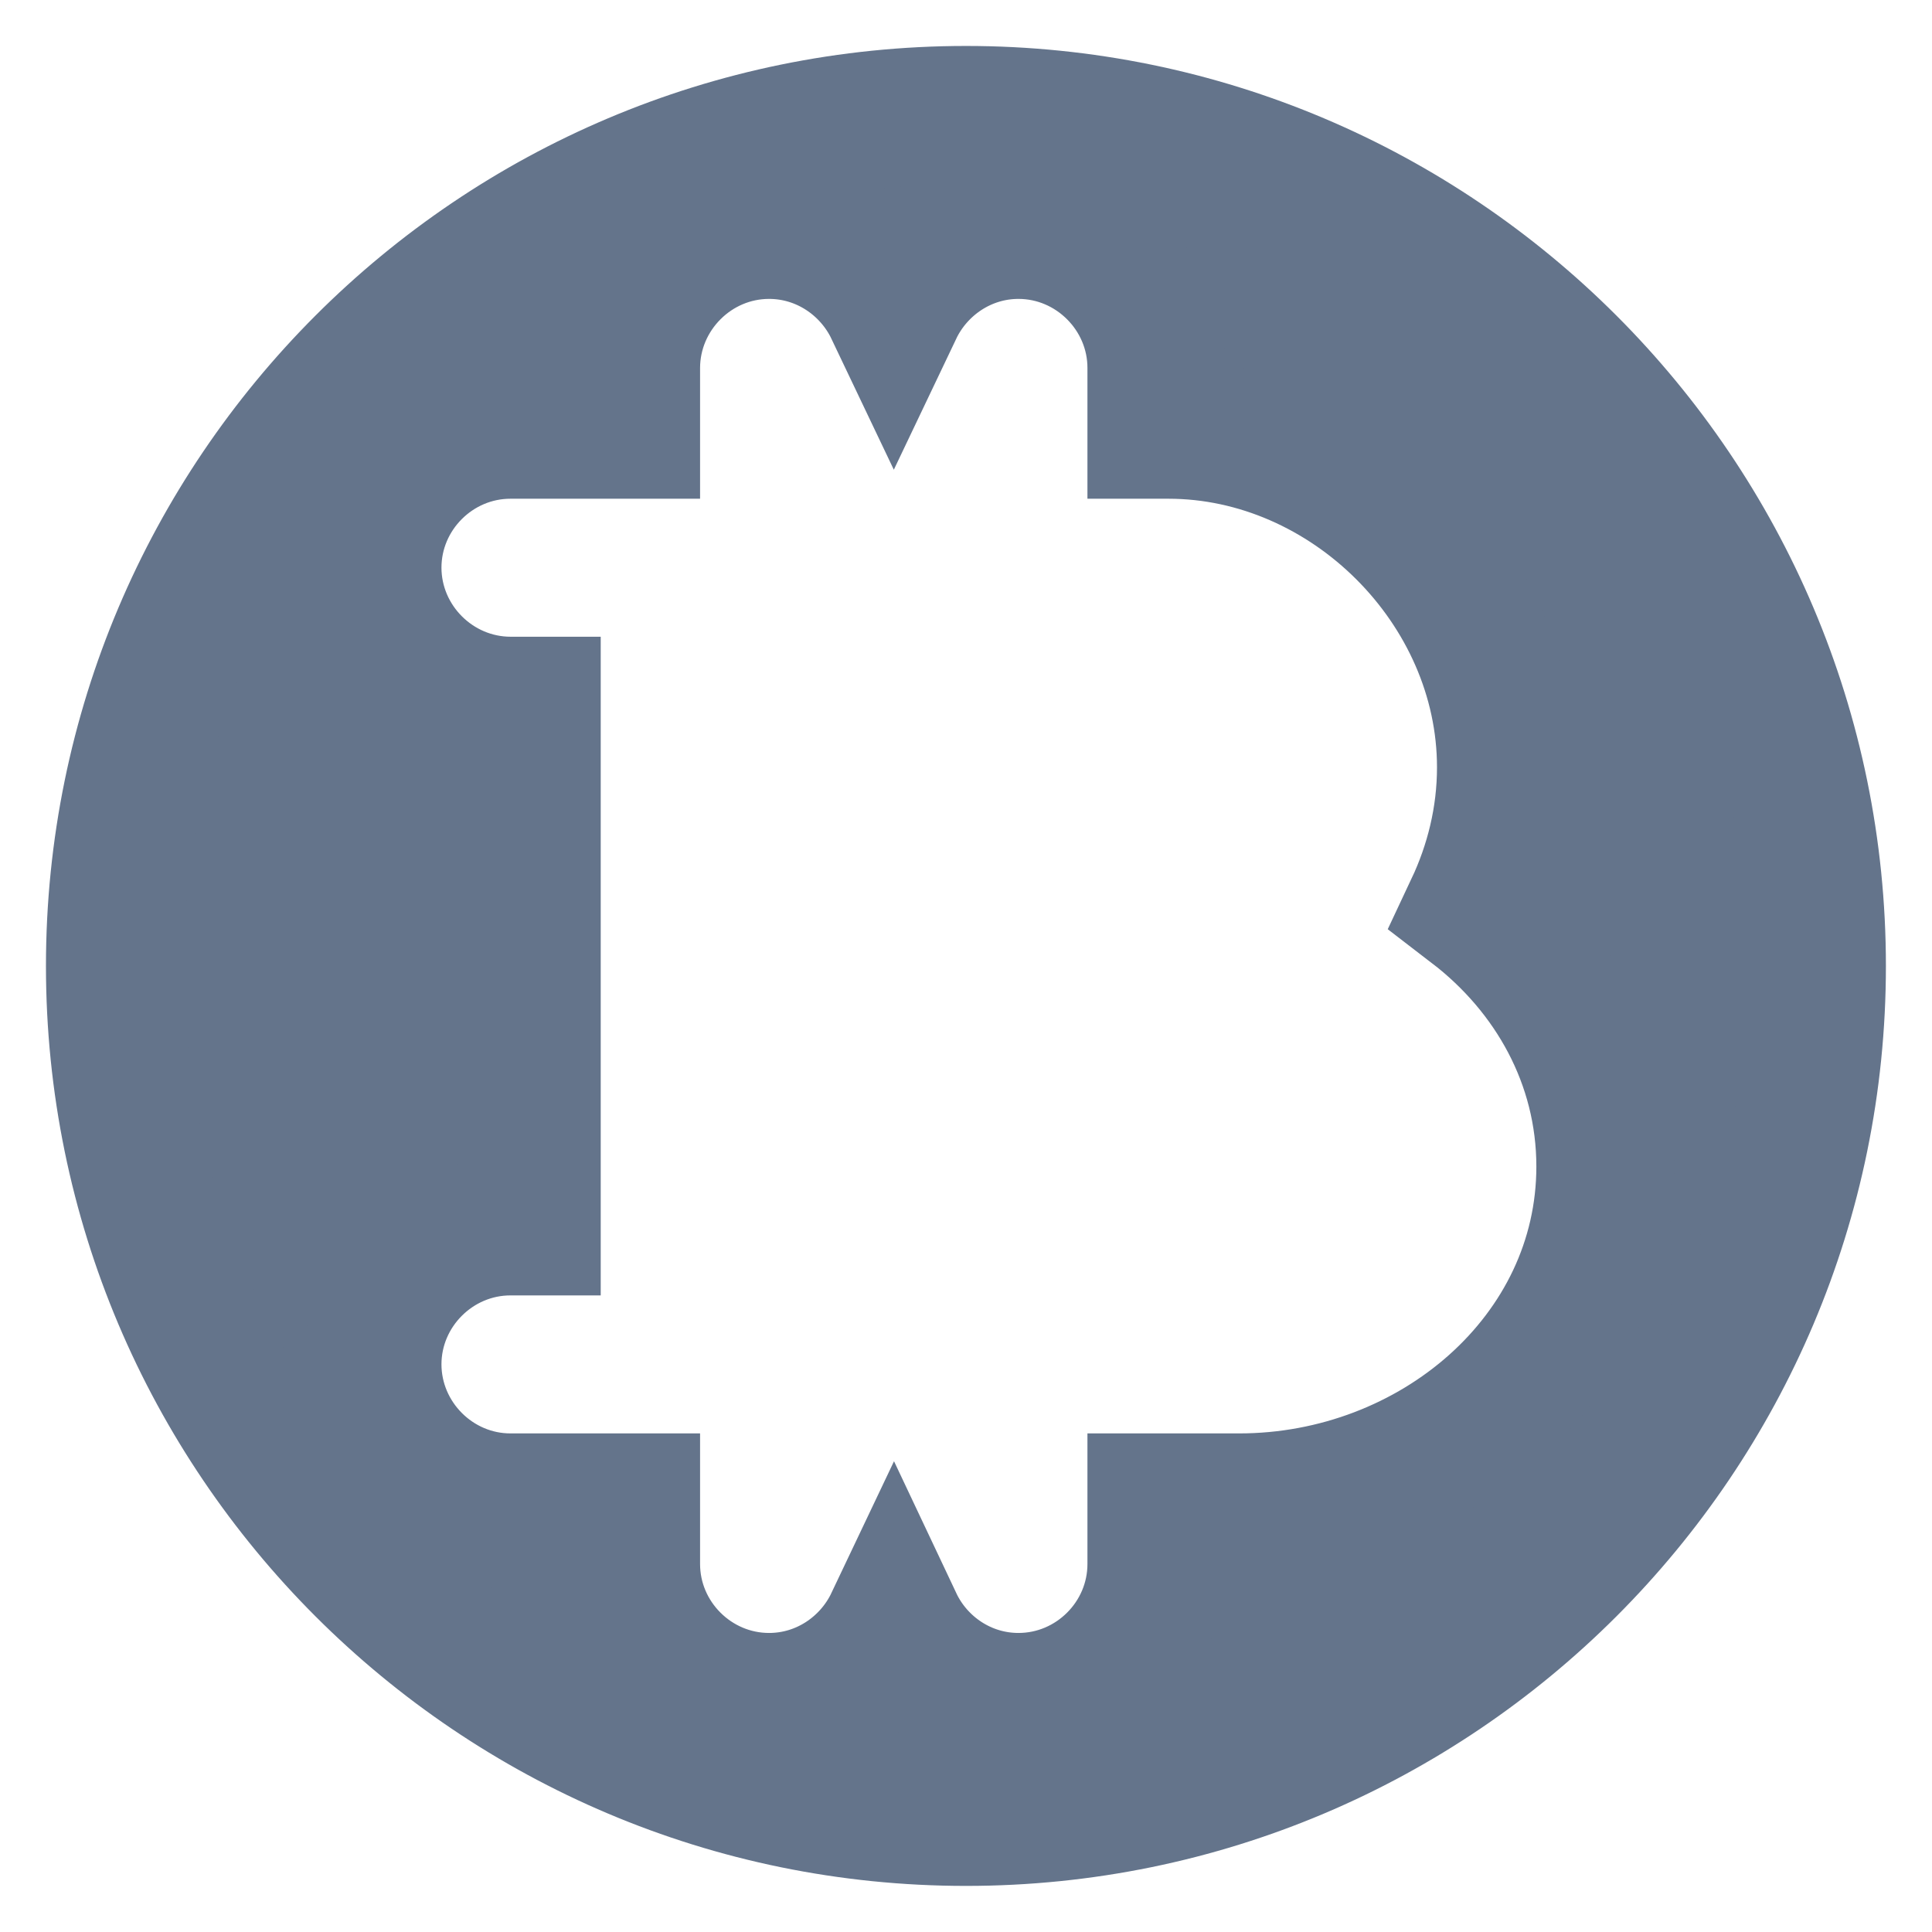
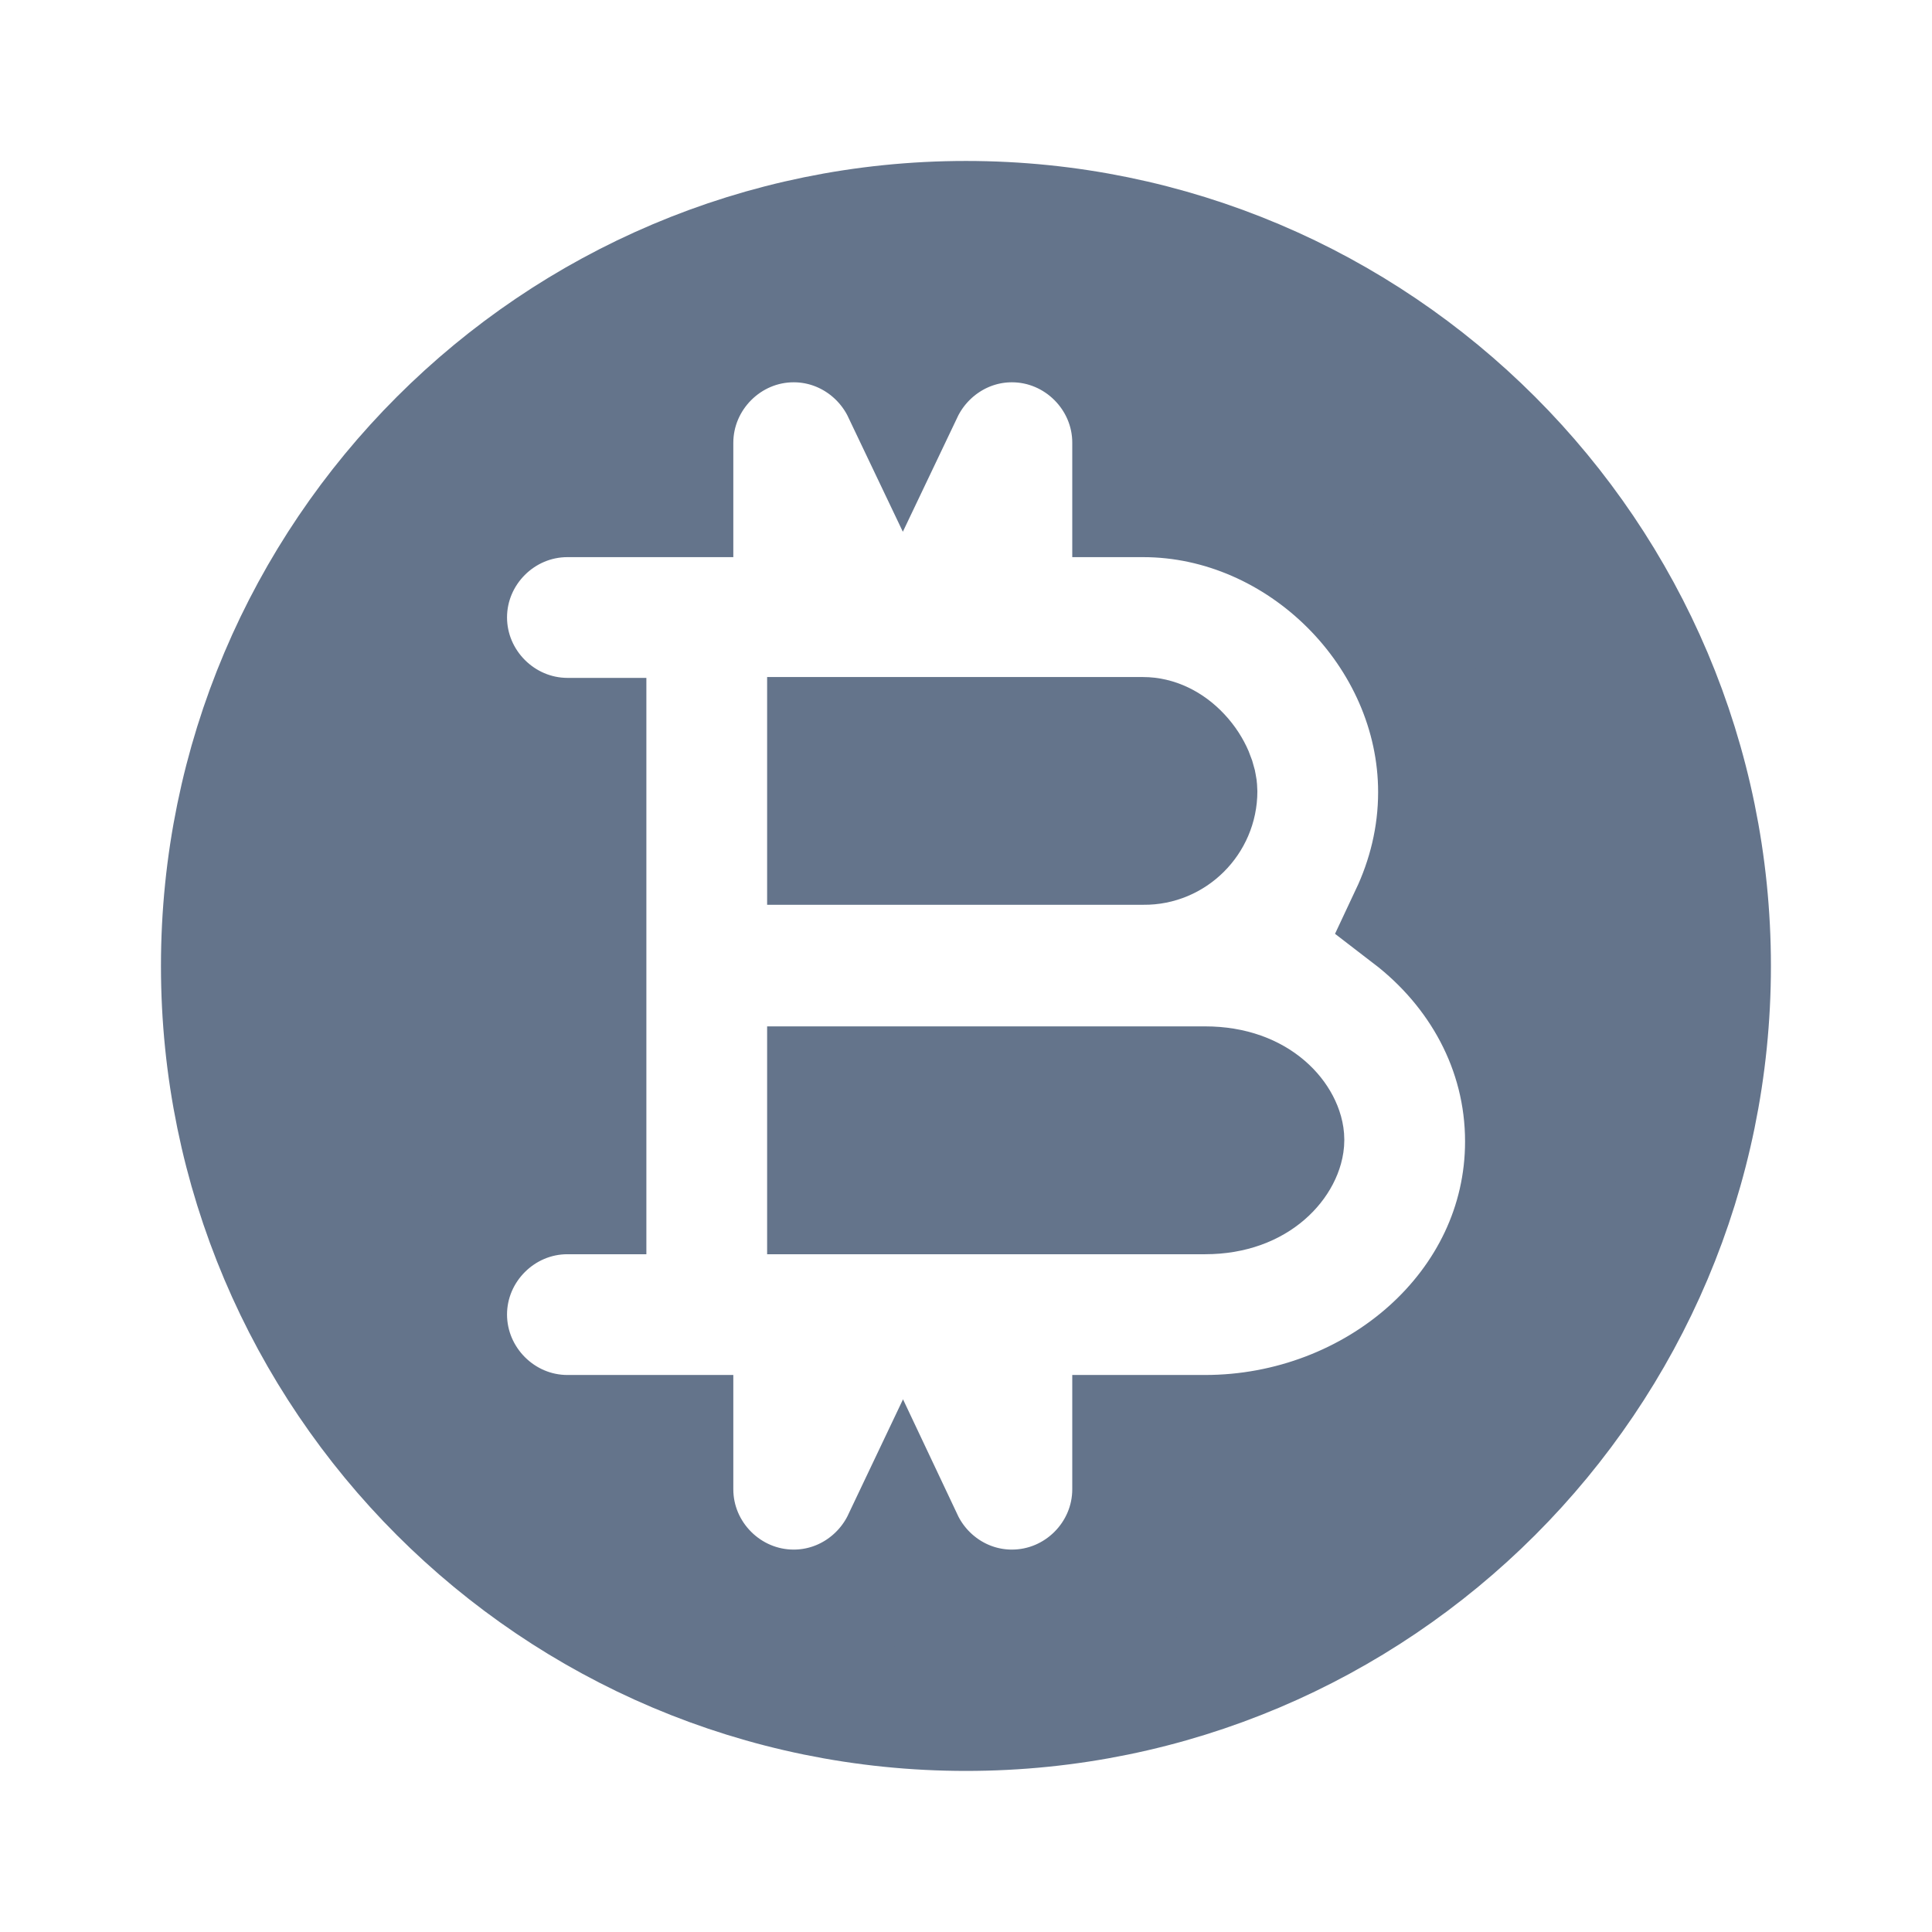
- <svg xmlns="http://www.w3.org/2000/svg" width="14" height="14" viewBox="0 0 14 14" fill="none">
-   <path d="M7 0.833C10.404 0.833 13.166 3.596 13.166 7C13.166 10.404 10.404 13.166 7 13.166C3.596 13.166 0.833 10.404 0.833 7C0.833 3.596 3.596 0.833 7 0.833ZM7.38 1.666C6.983 1.666 6.638 1.903 6.477 2.241C6.316 1.903 5.971 1.666 5.573 1.666C5.024 1.666 4.574 2.117 4.573 2.666V3.114H3.699C3.15 3.114 2.699 3.564 2.699 4.114C2.7 4.663 3.15 5.113 3.699 5.114H3.853V8.887H3.699C3.15 8.887 2.699 9.338 2.699 9.887C2.7 10.436 3.15 10.887 3.699 10.887H4.573V11.333C4.573 11.883 5.024 12.333 5.573 12.333C5.971 12.333 6.316 12.096 6.477 11.757C6.637 12.096 6.982 12.333 7.38 12.333C7.93 12.333 8.38 11.883 8.38 11.333V10.887H8.98C10.391 10.887 11.633 9.838 11.633 8.453C11.633 7.686 11.252 7.021 10.68 6.582C10.825 6.274 10.913 5.93 10.913 5.56C10.913 4.243 9.775 3.114 8.467 3.114H8.38V2.666C8.38 2.117 7.929 1.666 7.38 1.666Z" fill="#64748B" stroke="#64748B" />
+ <svg xmlns="http://www.w3.org/2000/svg" width="16" height="16" viewBox="0 0 16 16" fill="none">
+   <path d="M9.98 9C10.439 9 10.633 9.288 10.633 9.44C10.633 9.597 10.434 9.887 9.98 9.887H6.853V9H9.98Z" fill="#64748B" stroke="#64748B" />
+   <path d="M8 1.833C11.404 1.833 14.166 4.596 14.166 8C14.166 11.404 11.404 14.166 8 14.166C4.596 14.166 1.833 11.404 1.833 8C1.833 4.596 4.596 1.833 8 1.833ZM8.38 2.666C7.983 2.666 7.638 2.903 7.477 3.241C7.316 2.903 6.971 2.666 6.573 2.666C6.024 2.666 5.574 3.117 5.573 3.666V4.114H4.699C4.15 4.114 3.699 4.564 3.699 5.114C3.7 5.663 4.15 6.113 4.699 6.114H4.853V9.887H4.699C4.15 9.887 3.699 10.338 3.699 10.887C3.7 11.436 4.15 11.887 4.699 11.887H5.573V12.333C5.573 12.883 6.024 13.333 6.573 13.333C6.971 13.333 7.316 13.096 7.477 12.757C7.637 13.096 7.982 13.333 8.38 13.333C8.93 13.333 9.38 12.883 9.38 12.333V11.887H9.98C11.391 11.887 12.633 10.838 12.633 9.453C12.633 8.686 12.252 8.021 11.68 7.582C11.825 7.274 11.913 6.93 11.913 6.56C11.913 5.243 10.775 4.114 9.467 4.114H9.38V3.666C9.38 3.117 8.929 2.666 8.38 2.666Z" fill="#64748B" stroke="#64748B" />
+   <path d="M9.467 6.107C9.569 6.107 9.681 6.156 9.775 6.257C9.873 6.362 9.913 6.481 9.913 6.553C9.913 6.798 9.711 6.996 9.473 6.993H6.853V6.107H9.467Z" fill="#64748B" stroke="#64748B" />
</svg>
